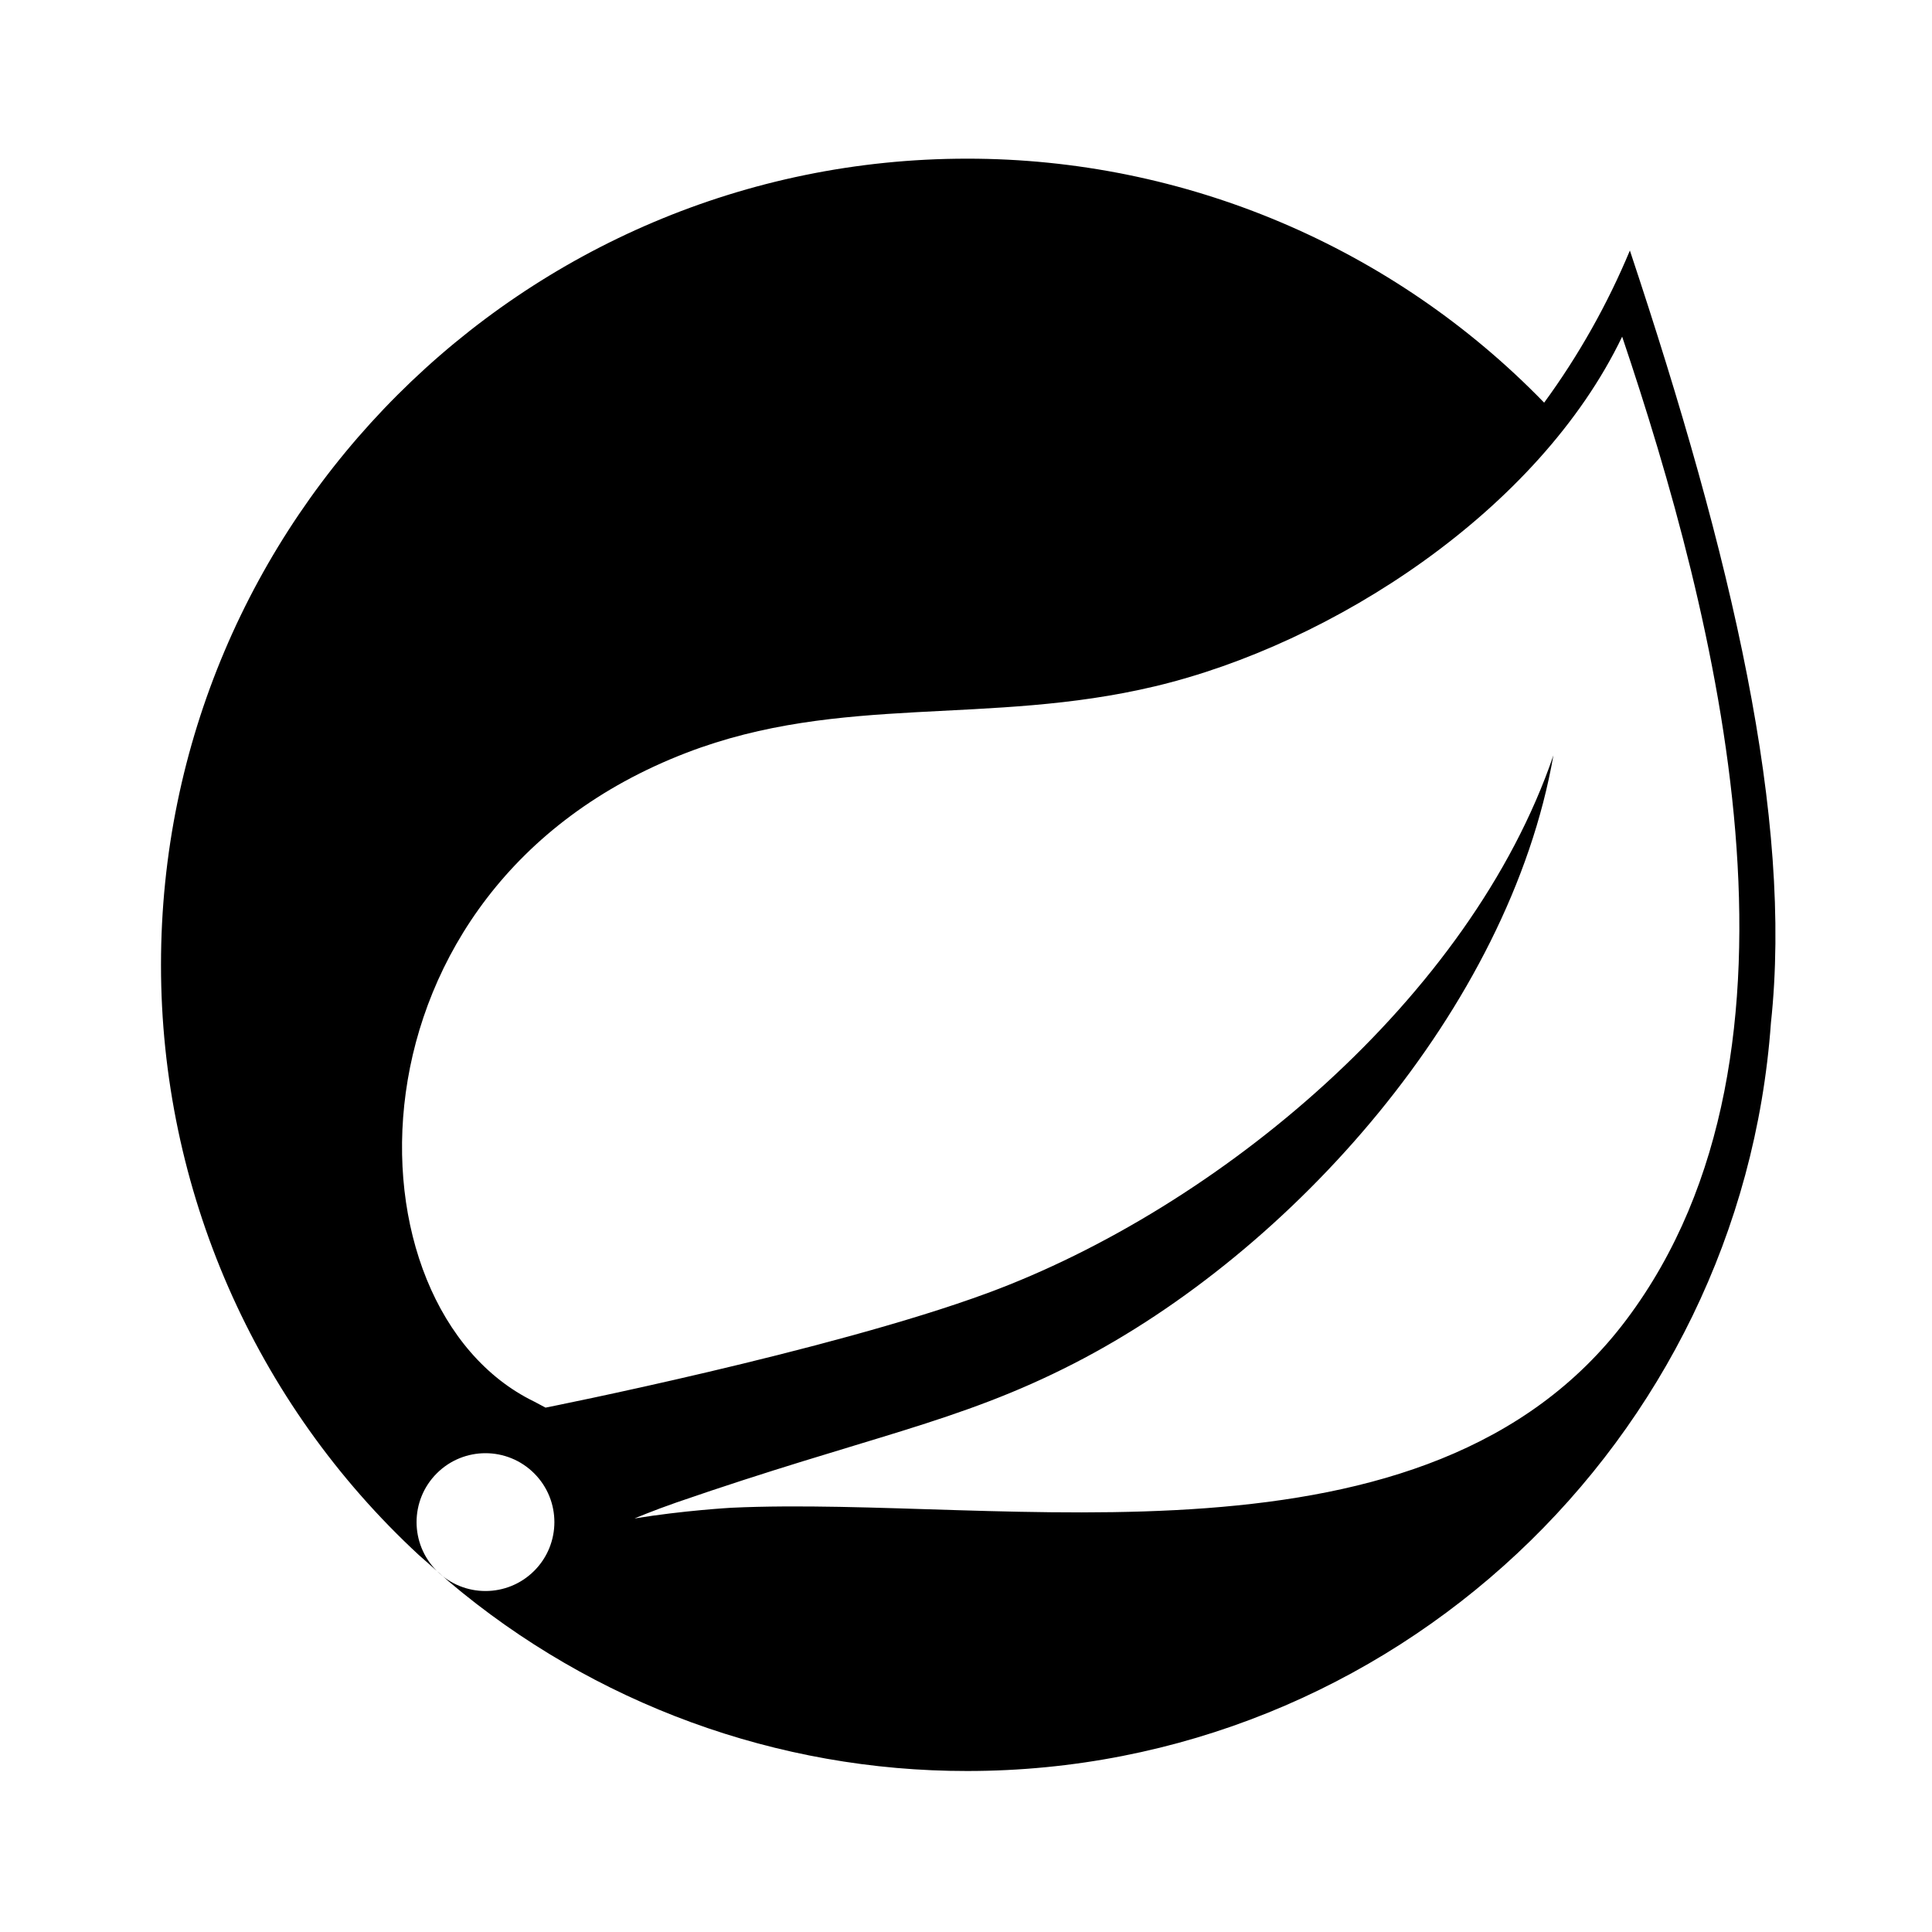
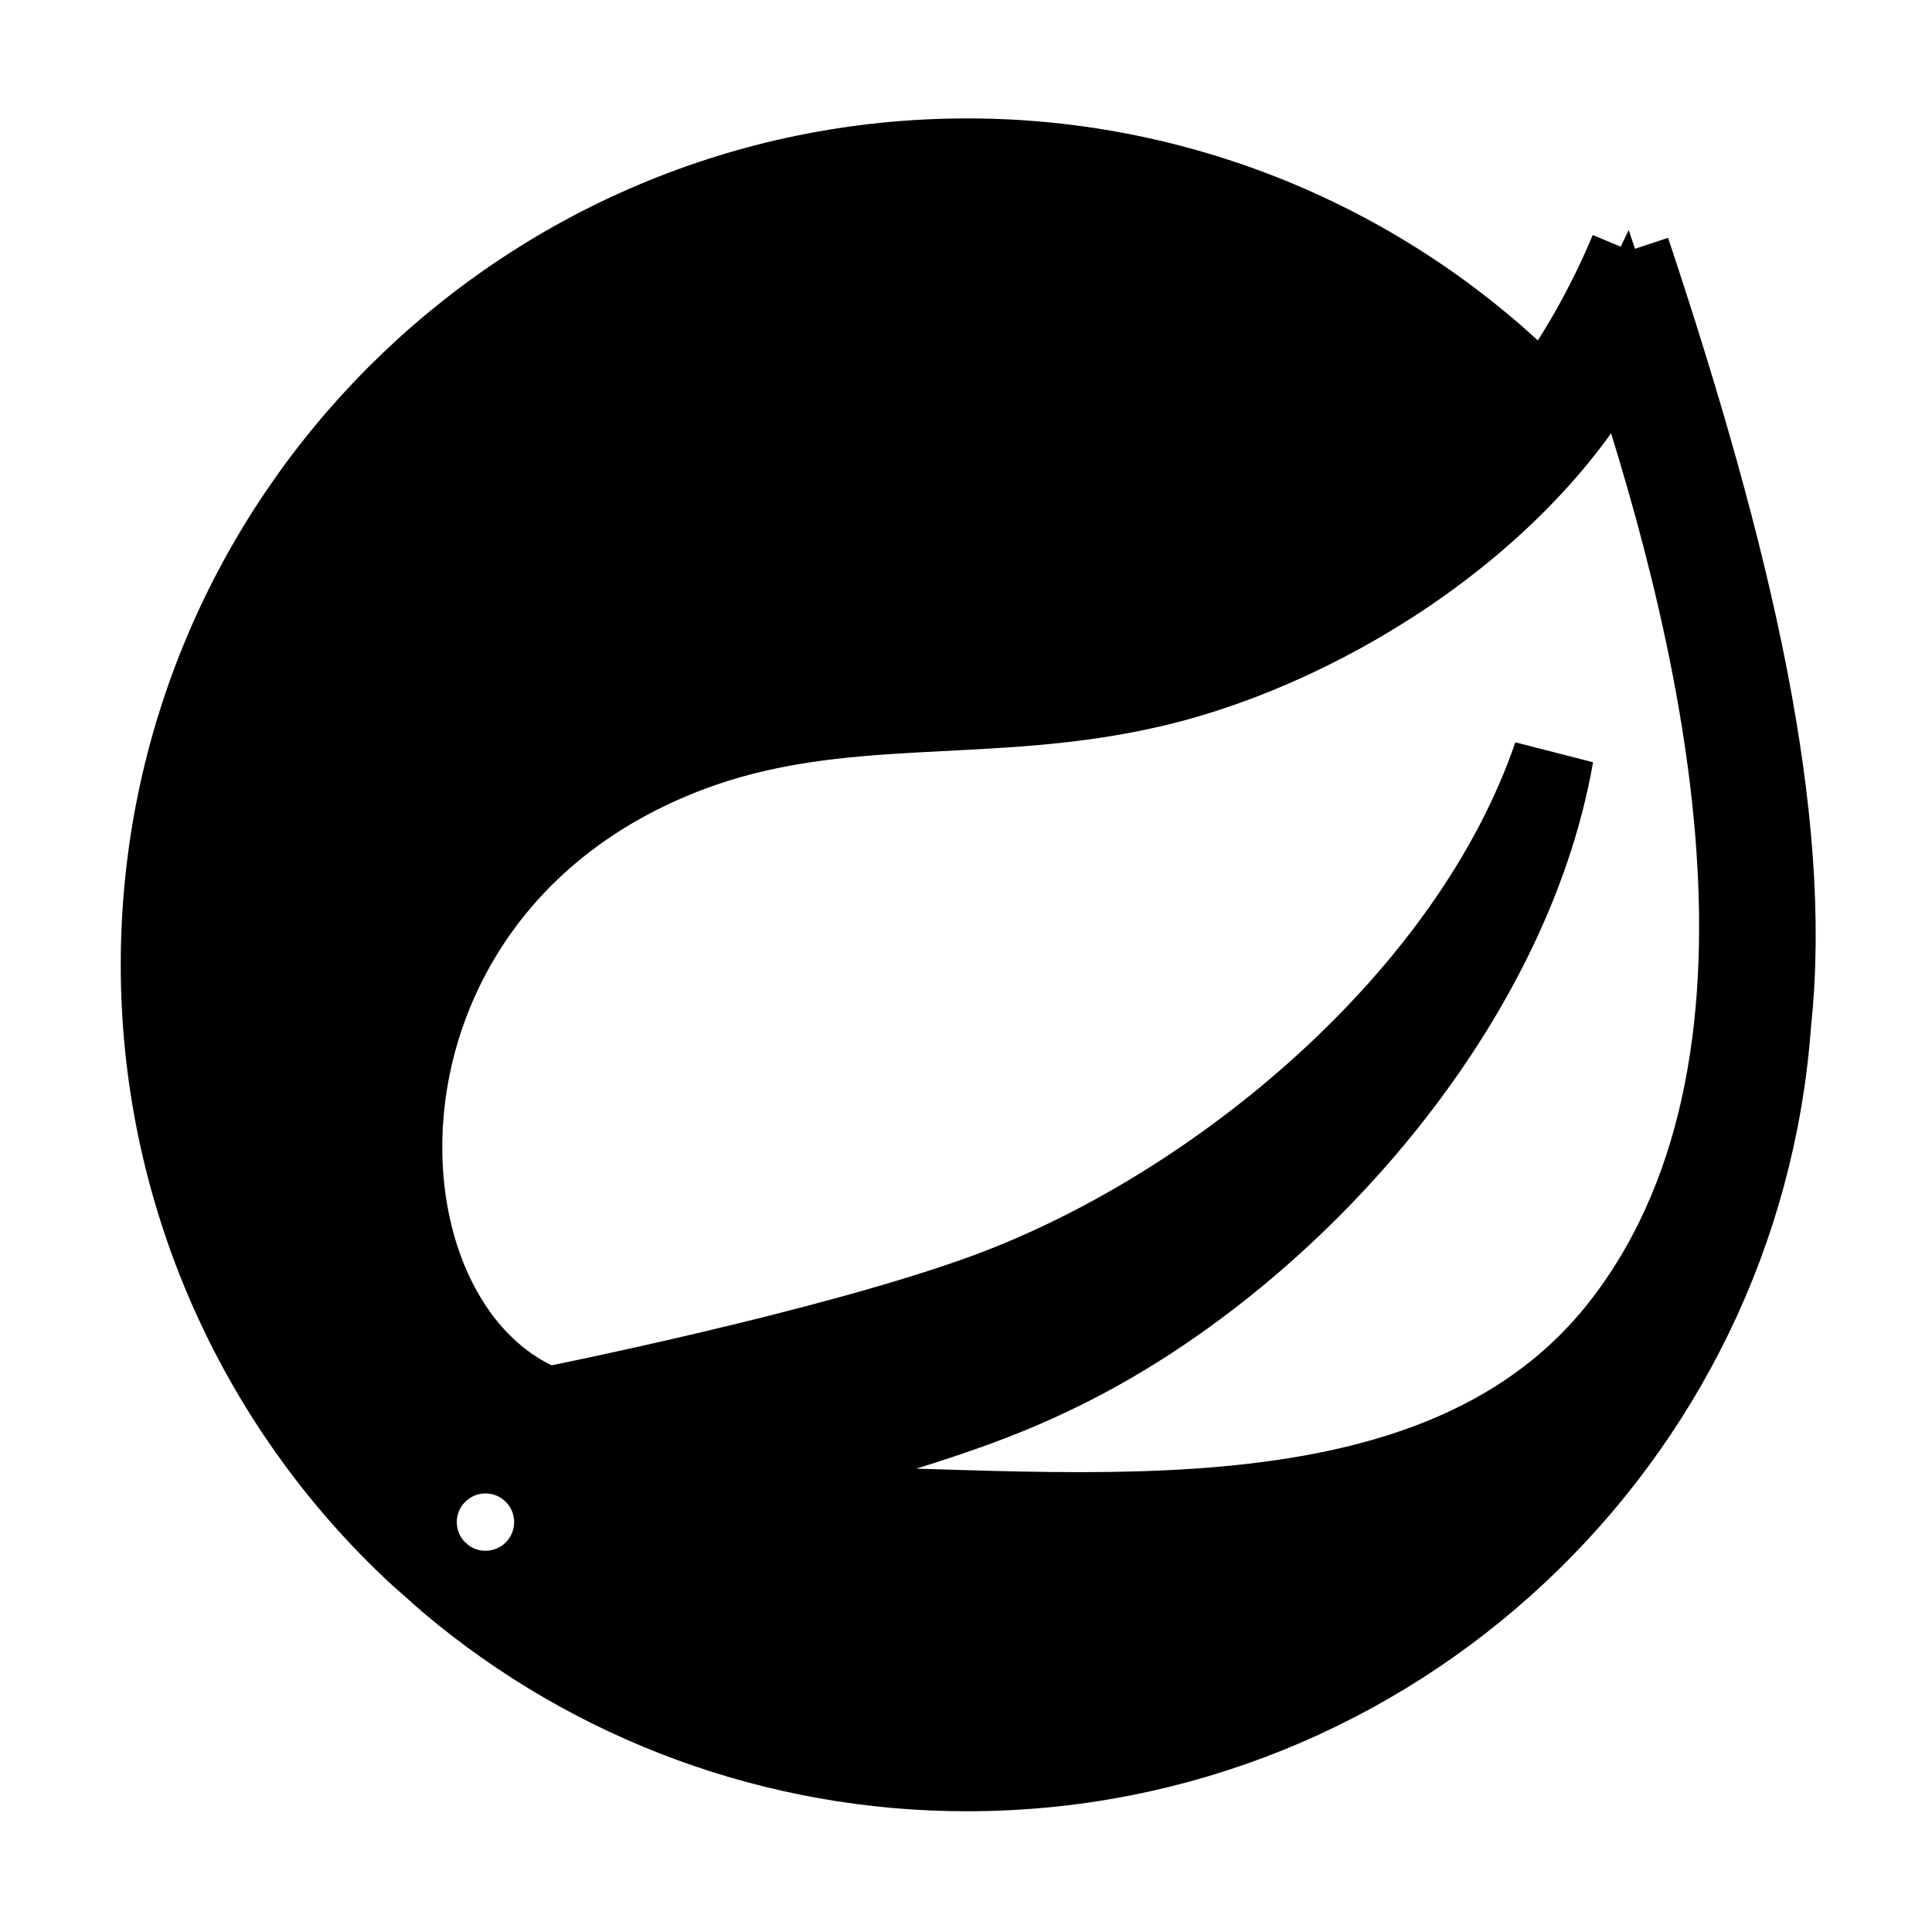
- <svg xmlns="http://www.w3.org/2000/svg" width="800px" height="800px" viewBox="0 0 24 24">
+ <svg xmlns="http://www.w3.org/2000/svg" width="800px" height="800px" viewBox="0 0 24 24" fill="currentColor" stroke="currentColor">
  <path d="M20.205 16.392c-2.469 3.289-7.741 2.179-11.122 2.338 0 0-.599.034-1.201.133 0 0 .228-.097.519-.198 2.374-.821 3.496-.986 4.939-1.727 2.71-1.388 5.408-4.413 5.957-7.555-1.032 3.022-4.17 5.623-7.027 6.679-1.955.722-5.492 1.424-5.493 1.424a5.28 5.28 0 0 1-.143-.076c-2.405-1.17-2.475-6.38 1.894-8.059 1.916-.736 3.747-.332 5.818-.825 2.208-.525 4.766-2.18 5.805-4.344 1.165 3.458 2.565 8.866.054 12.21zm.042-13.28a9.212 9.212 0 0 1-1.065 1.89 9.982 9.982 0 0 0-7.167-3.031C6.492 1.971 2 6.463 2 11.985a9.983 9.983 0 0 0 3.205 7.334l.22.194a.856.856 0 1 1 .001.001l.149.132A9.96 9.96 0 0 0 12.015 22c5.278 0 9.613-4.108 9.984-9.292.274-2.539-.476-5.763-1.752-9.596" />
</svg>
